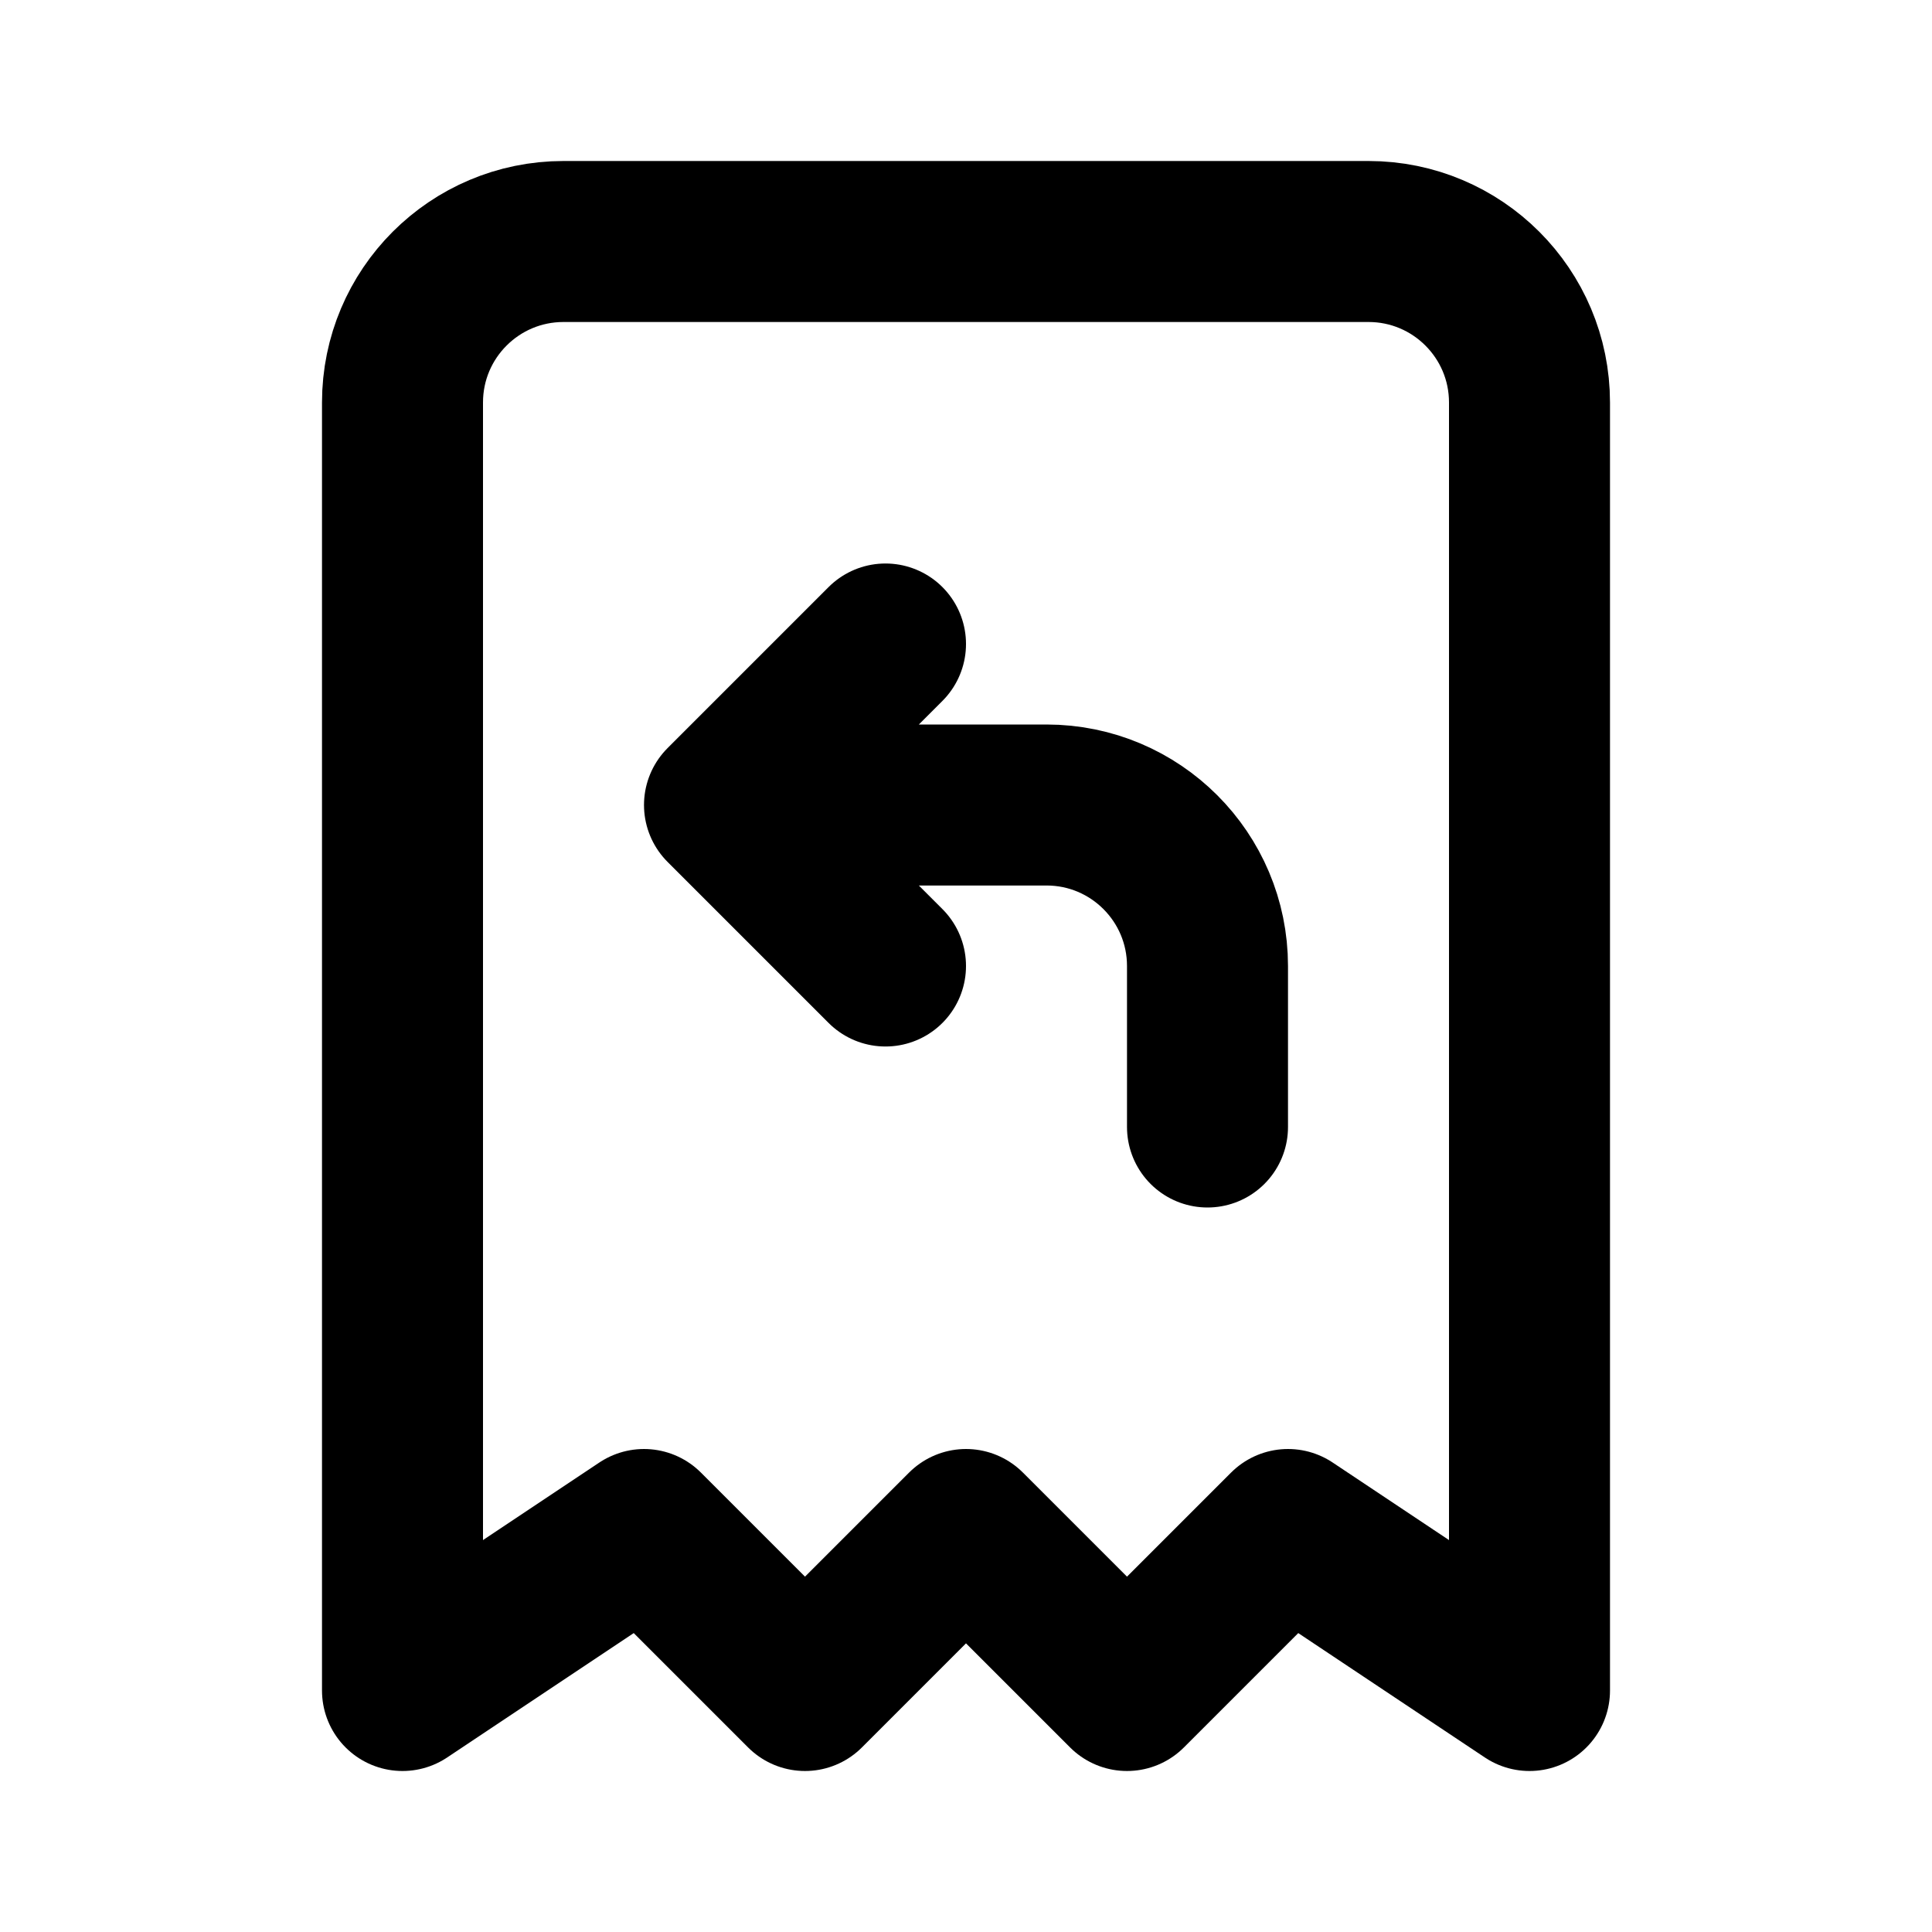
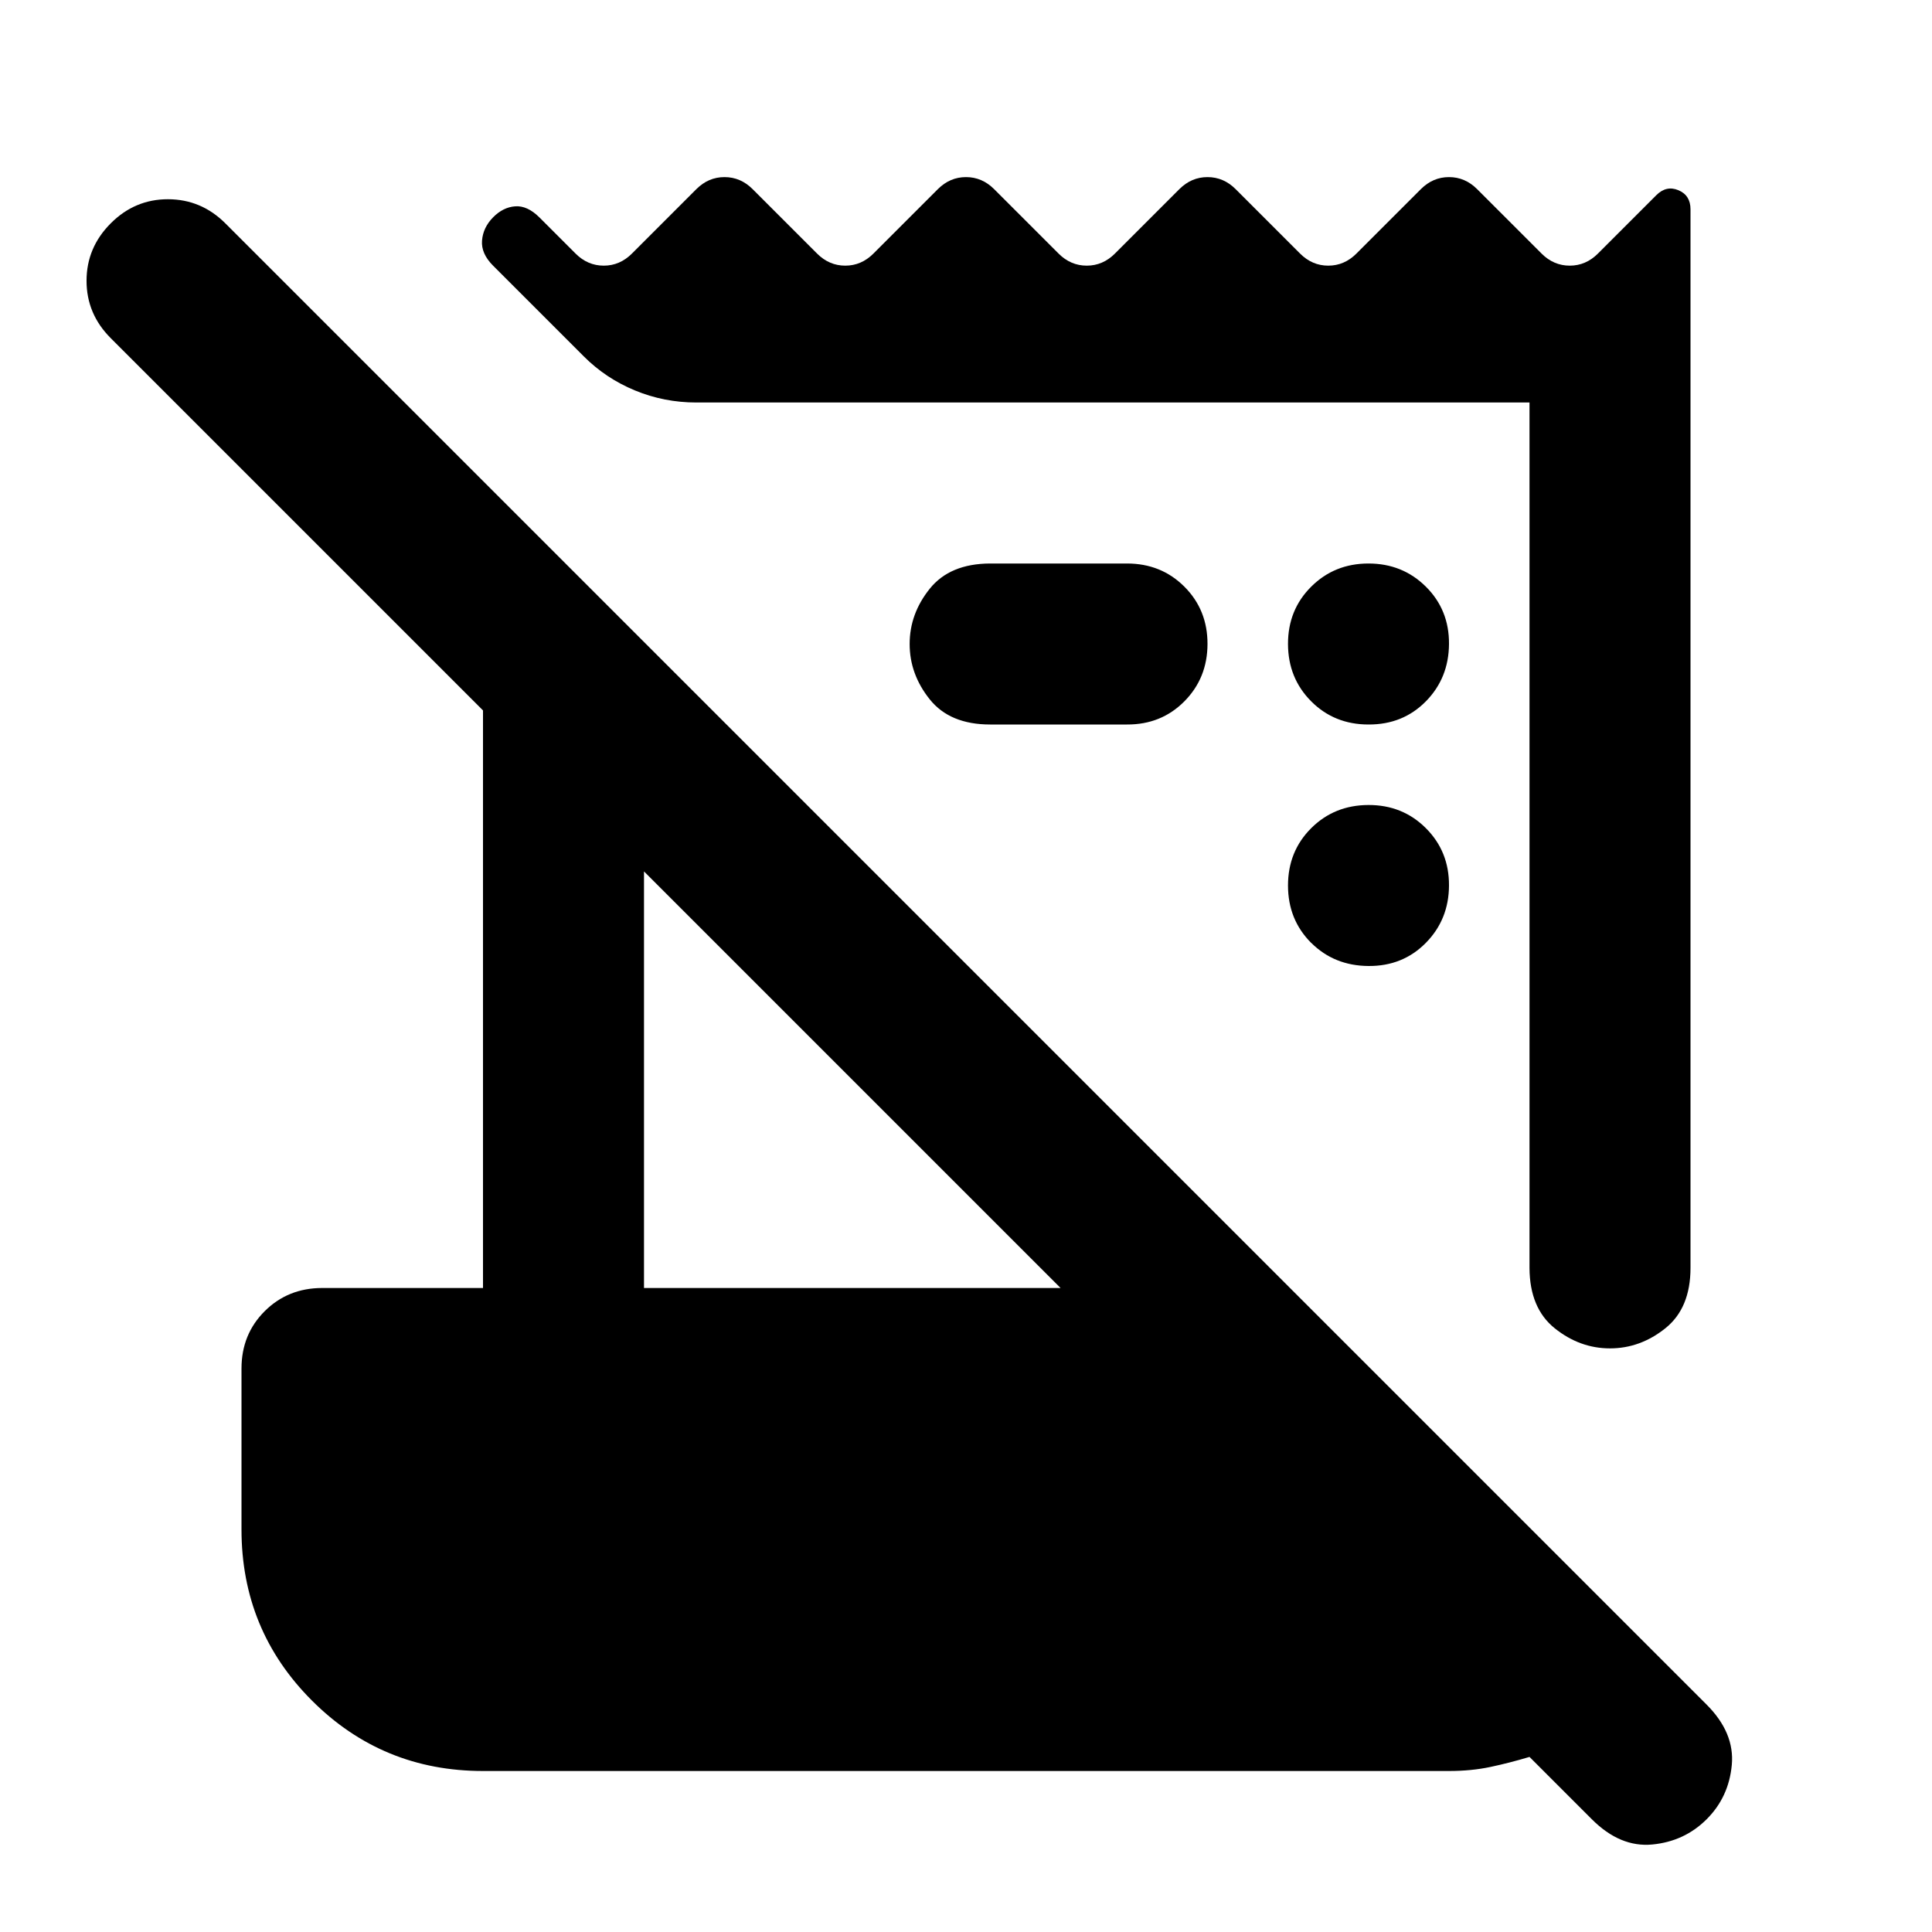
- <svg xmlns="http://www.w3.org/2000/svg" width="24" height="24" viewBox="0 0 24 24" fill="none" stroke="currentColor" stroke-width="2" stroke-linecap="round" stroke-linejoin="round" class="icon icon-tabler icons-tabler-outline icon-tabler-receipt-refund">
-   <path stroke="none" d="M0 0h24v24H0z" fill="none" />
-   <path d="M5 21v-16a2 2 0 0 1 2 -2h10a2 2 0 0 1 2 2v16l-3 -2l-2 2l-2 -2l-2 2l-2 -2l-3 2" />
-   <path d="M15 14v-2a2 2 0 0 0 -2 -2h-4l2 -2m0 4l-2 -2" />
+ <svg xmlns="http://www.w3.org/2000/svg" viewBox="0 0 24 24" width="30" height="30">
+   <path fill="#000000" d="M19.775 22.6L19 21.825q-.25.075-.487.125T18 22H6q-1.25 0-2.125-.875T3 19v-2q0-.425.288-.712T4 16h2V8.825L1.375 4.2q-.3-.3-.3-.712t.3-.713t.713-.3t.712.3l18.4 18.4q.35.35.313.75t-.313.675t-.675.313t-.75-.313M19 15.75V5H8.65q-.4 0-.763-.15t-.637-.425L6.125 3.3q-.15-.15-.137-.312t.137-.288t.275-.137t.3.137l.45.45q.15.15.35.15t.35-.15l.8-.8Q8.8 2.2 9 2.2t.35.15l.8.8q.15.15.35.15t.35-.15l.8-.8q.15-.15.35-.15t.35.15l.8.8q.15.15.35.15t.35-.15l.8-.8q.15-.15.35-.15t.35.15l.8.8q.15.15.35.15t.35-.15l.8-.8q.15-.15.35-.15t.35.15l.8.8q.15.15.35.15t.35-.15l.725-.725q.125-.125.275-.062T21 2.6v13.15q0 .5-.312.75t-.688.25t-.687-.25t-.313-.75M8 16h5.175L8 10.825zm6-7h-1.7q-.5 0-.75-.312T11.3 8t.25-.687T12.3 7H14q.425 0 .713.288T15 8t-.288.713T14 9m2.288 2.713Q16 11.425 16 11t.288-.712T17 10t.713.288T18 11t-.288.713T17 12t-.712-.288M17 9q-.425 0-.712-.288T16 8t.288-.712T17 7t.713.288T18 8t-.288.713T17 9" />
</svg>
